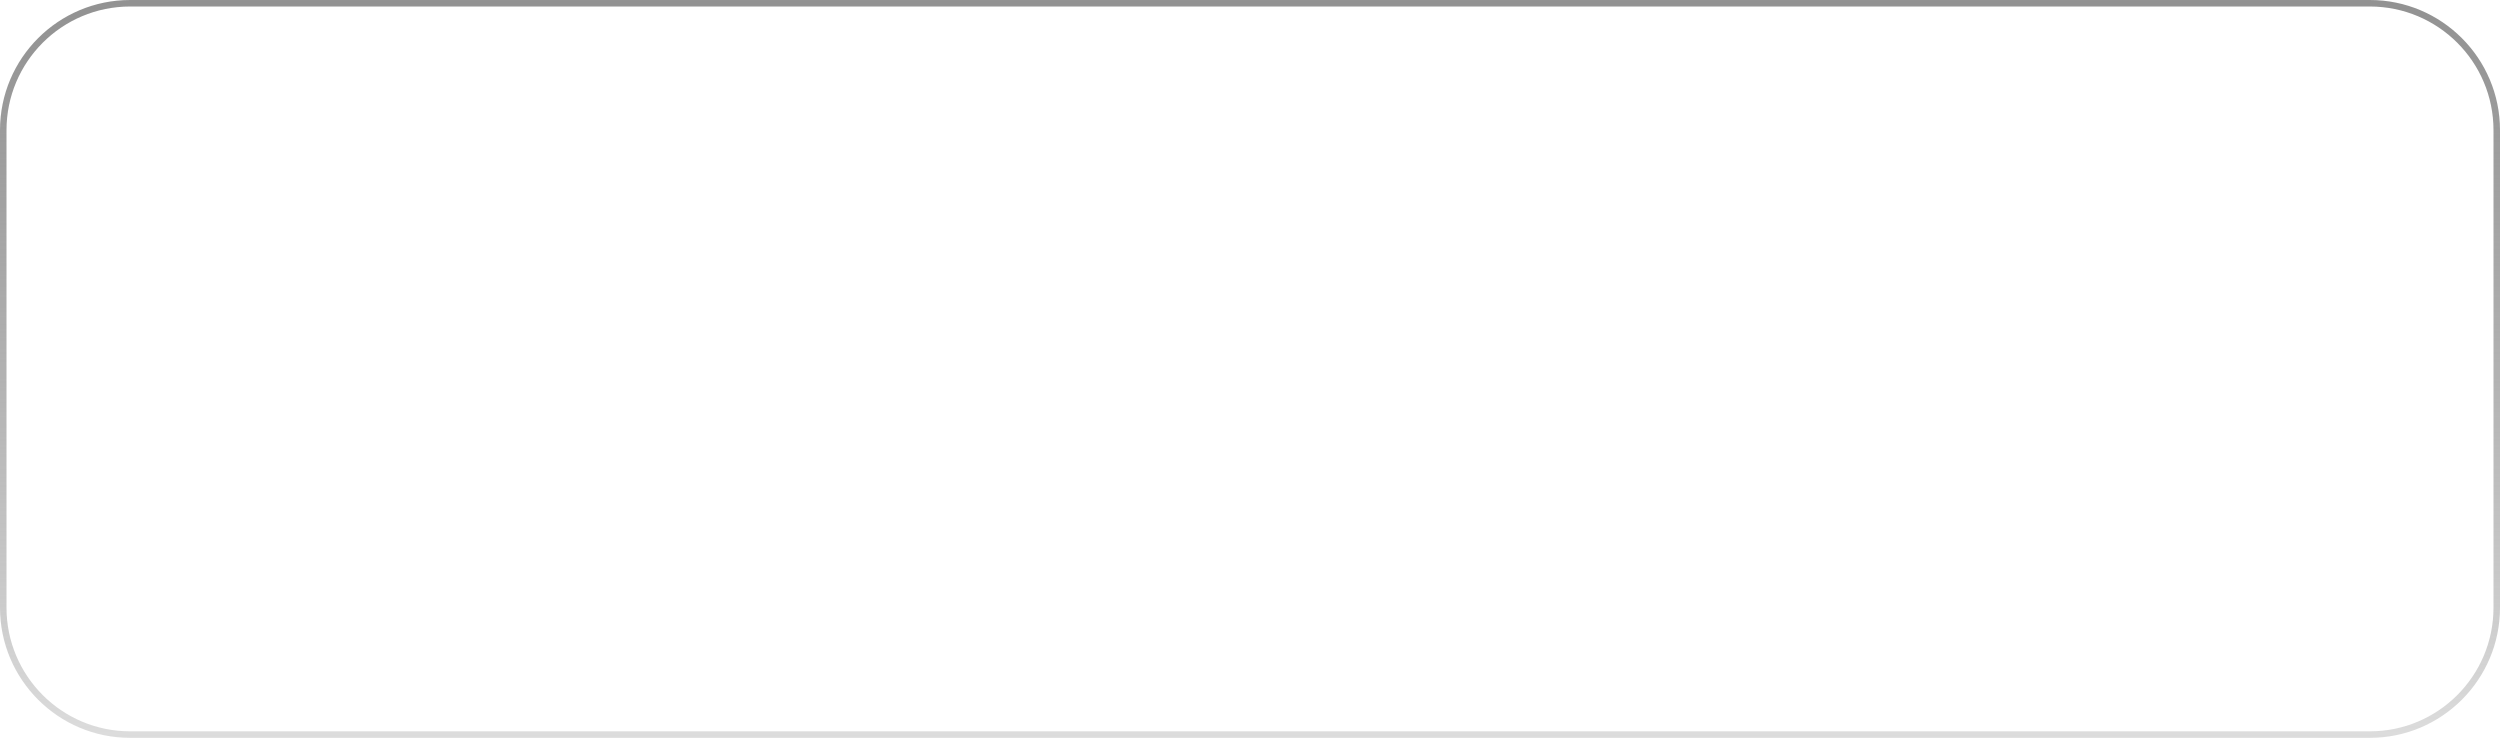
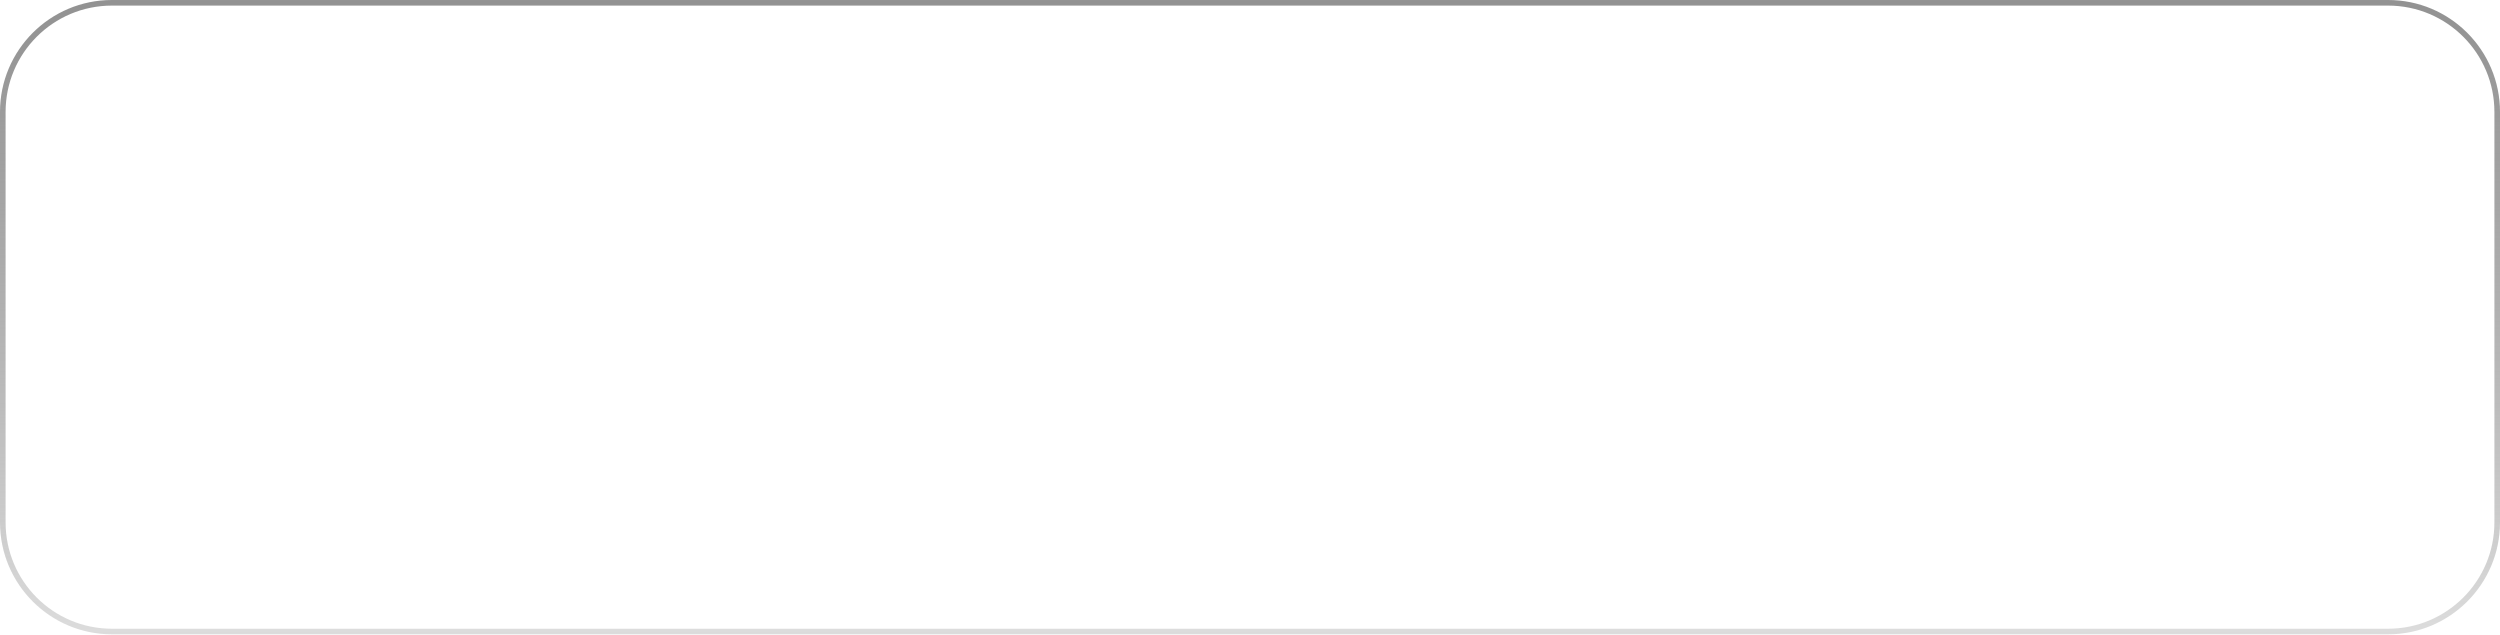
- <svg xmlns="http://www.w3.org/2000/svg" width="576" height="170" viewBox="0 0 576 170" fill="none">
-   <rect x="0.75" y="0.75" width="574.5" height="168.5" rx="29.25" stroke="url(#paint0_linear_149_9)" stroke-width="1.5" />
+ <svg xmlns="http://www.w3.org/2000/svg" width="670" height="170" viewBox="0 0 670 170" fill="none">
+   <rect x="0.75" y="0.75" width="668.5" height="168.5" rx="29.25" stroke="url(#paint0_linear_214_10)" stroke-width="1.5" />
  <defs>
-     <linearGradient id="paint0_linear_149_9" x1="292.95" y1="-17.594" x2="292.95" y2="182.55" gradientUnits="userSpaceOnUse">
+     <linearGradient id="paint0_linear_214_10" x1="340.758" y1="-17.594" x2="340.758" y2="182.55" gradientUnits="userSpaceOnUse">
      <stop stop-color="#8D8D8D" />
      <stop offset="1" stop-color="#666666" stop-opacity="0.18" />
    </linearGradient>
  </defs>
</svg>
